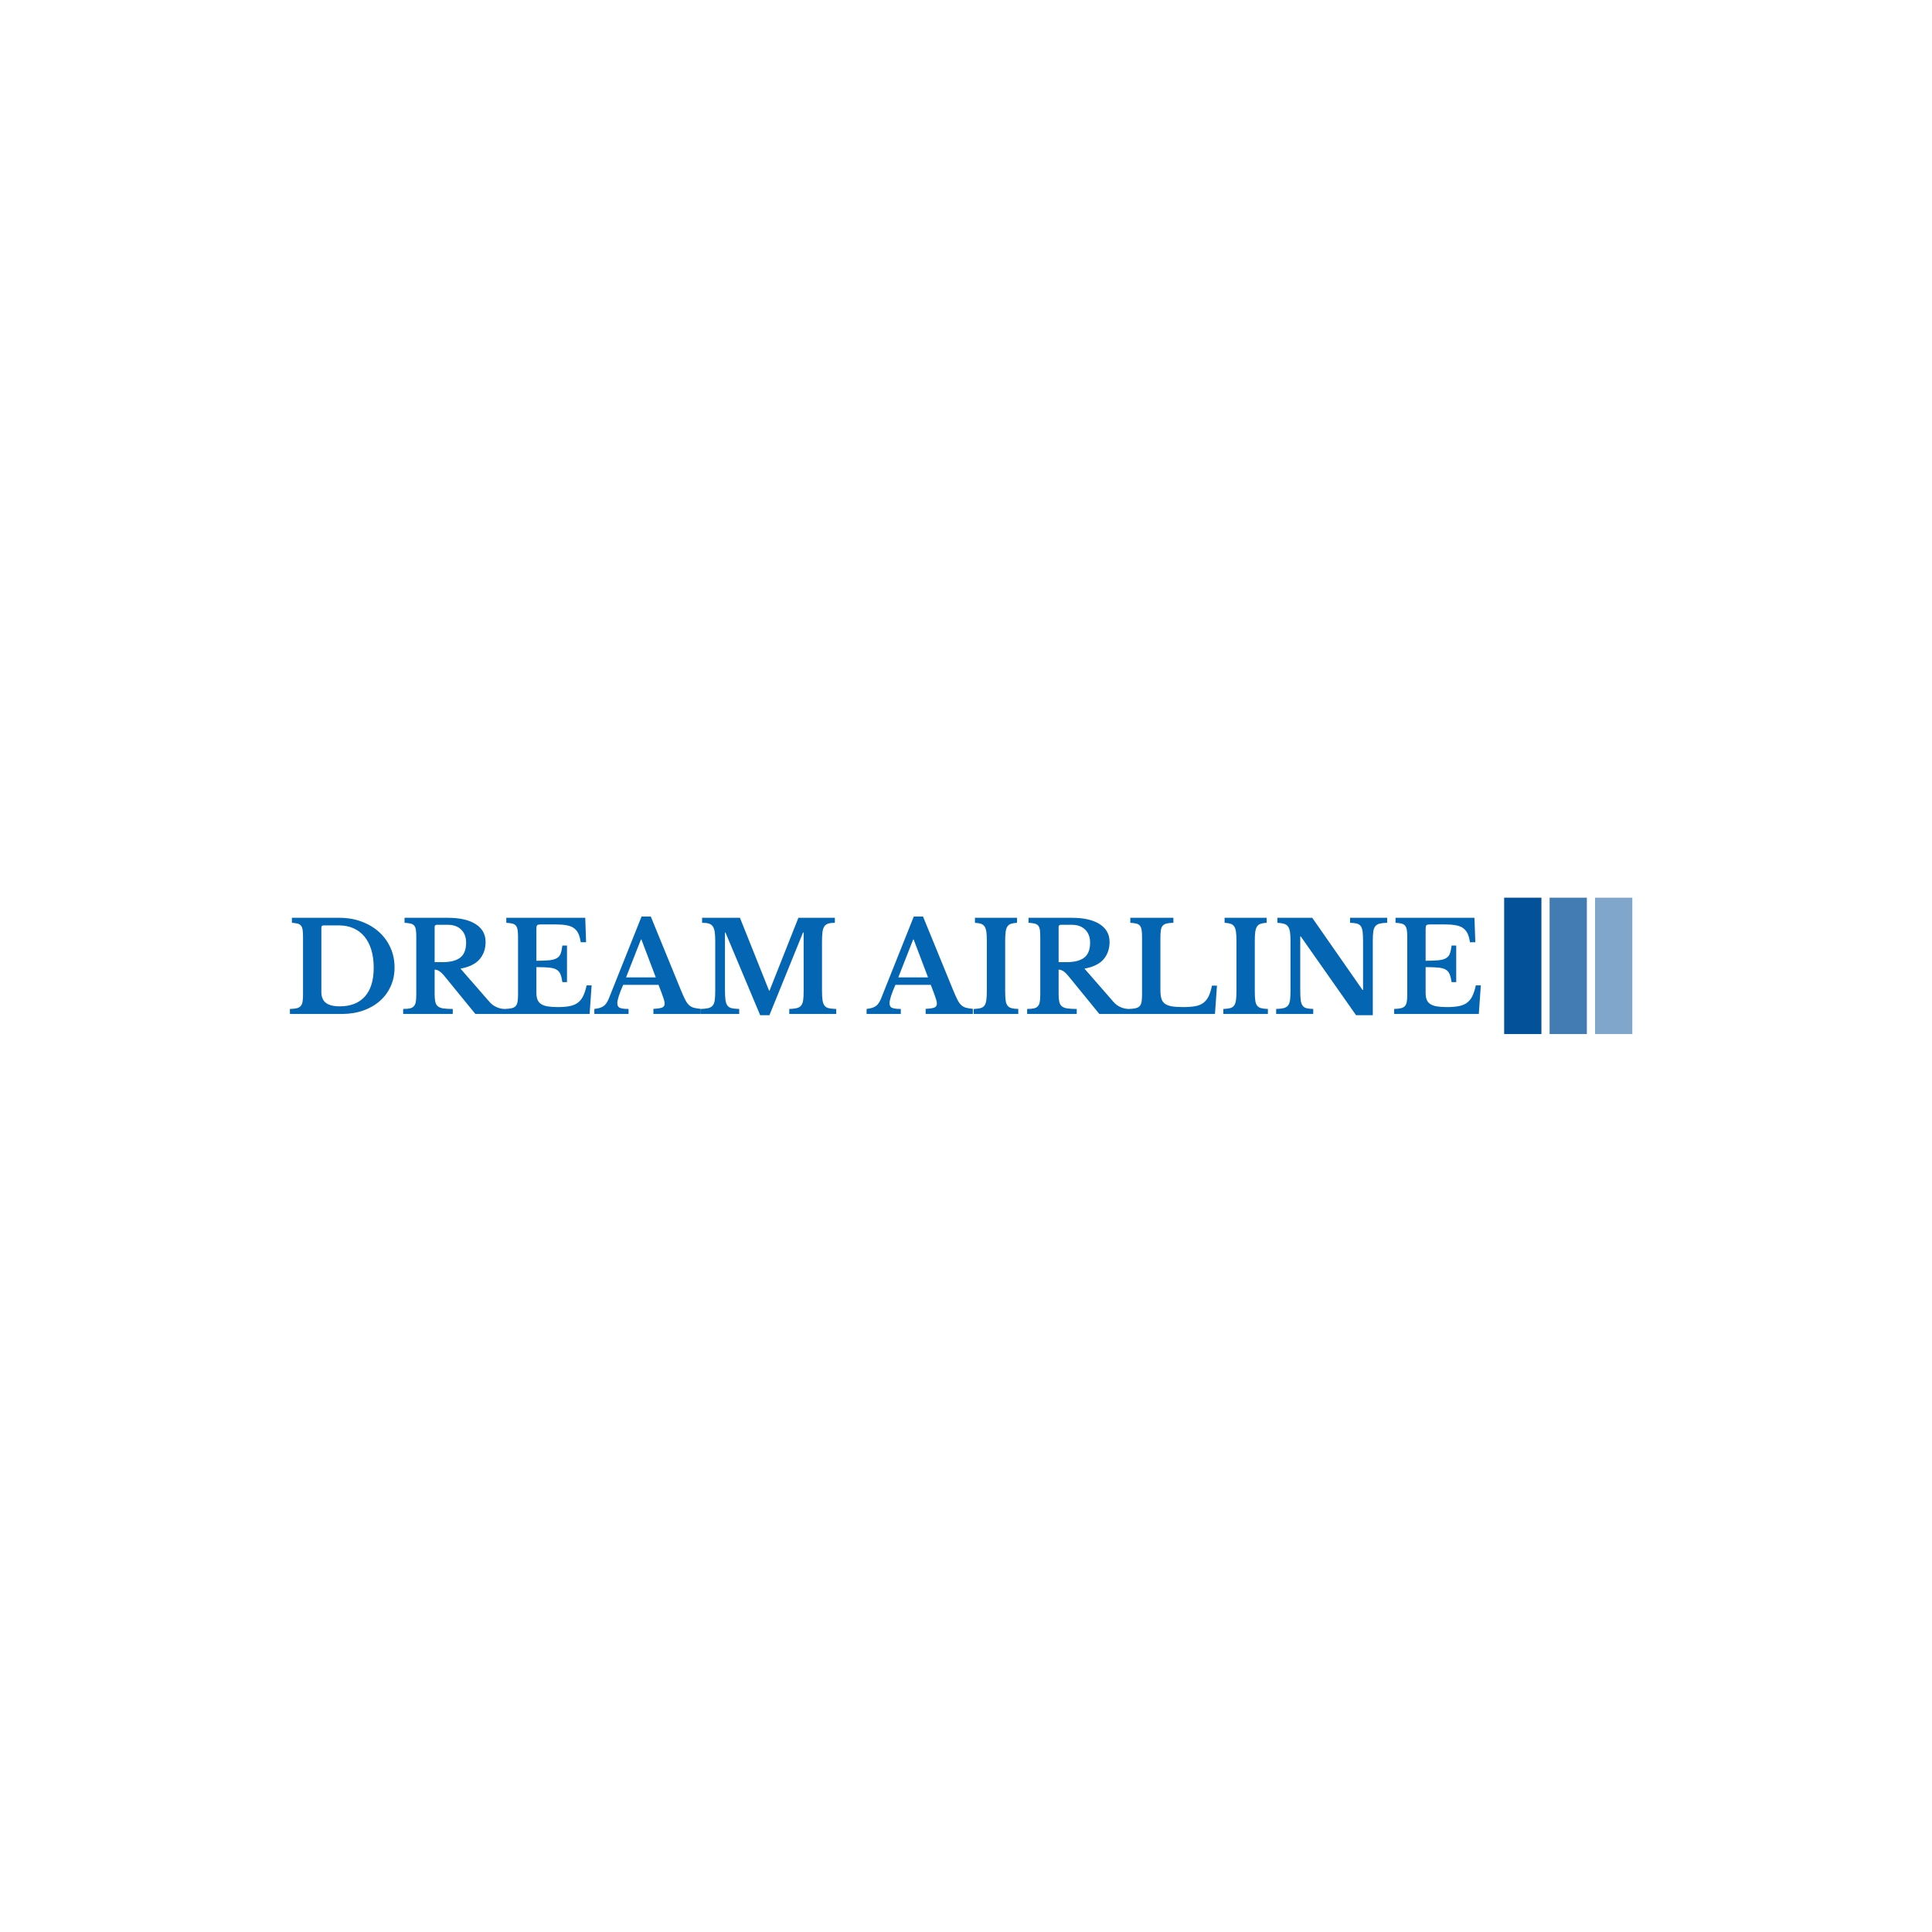
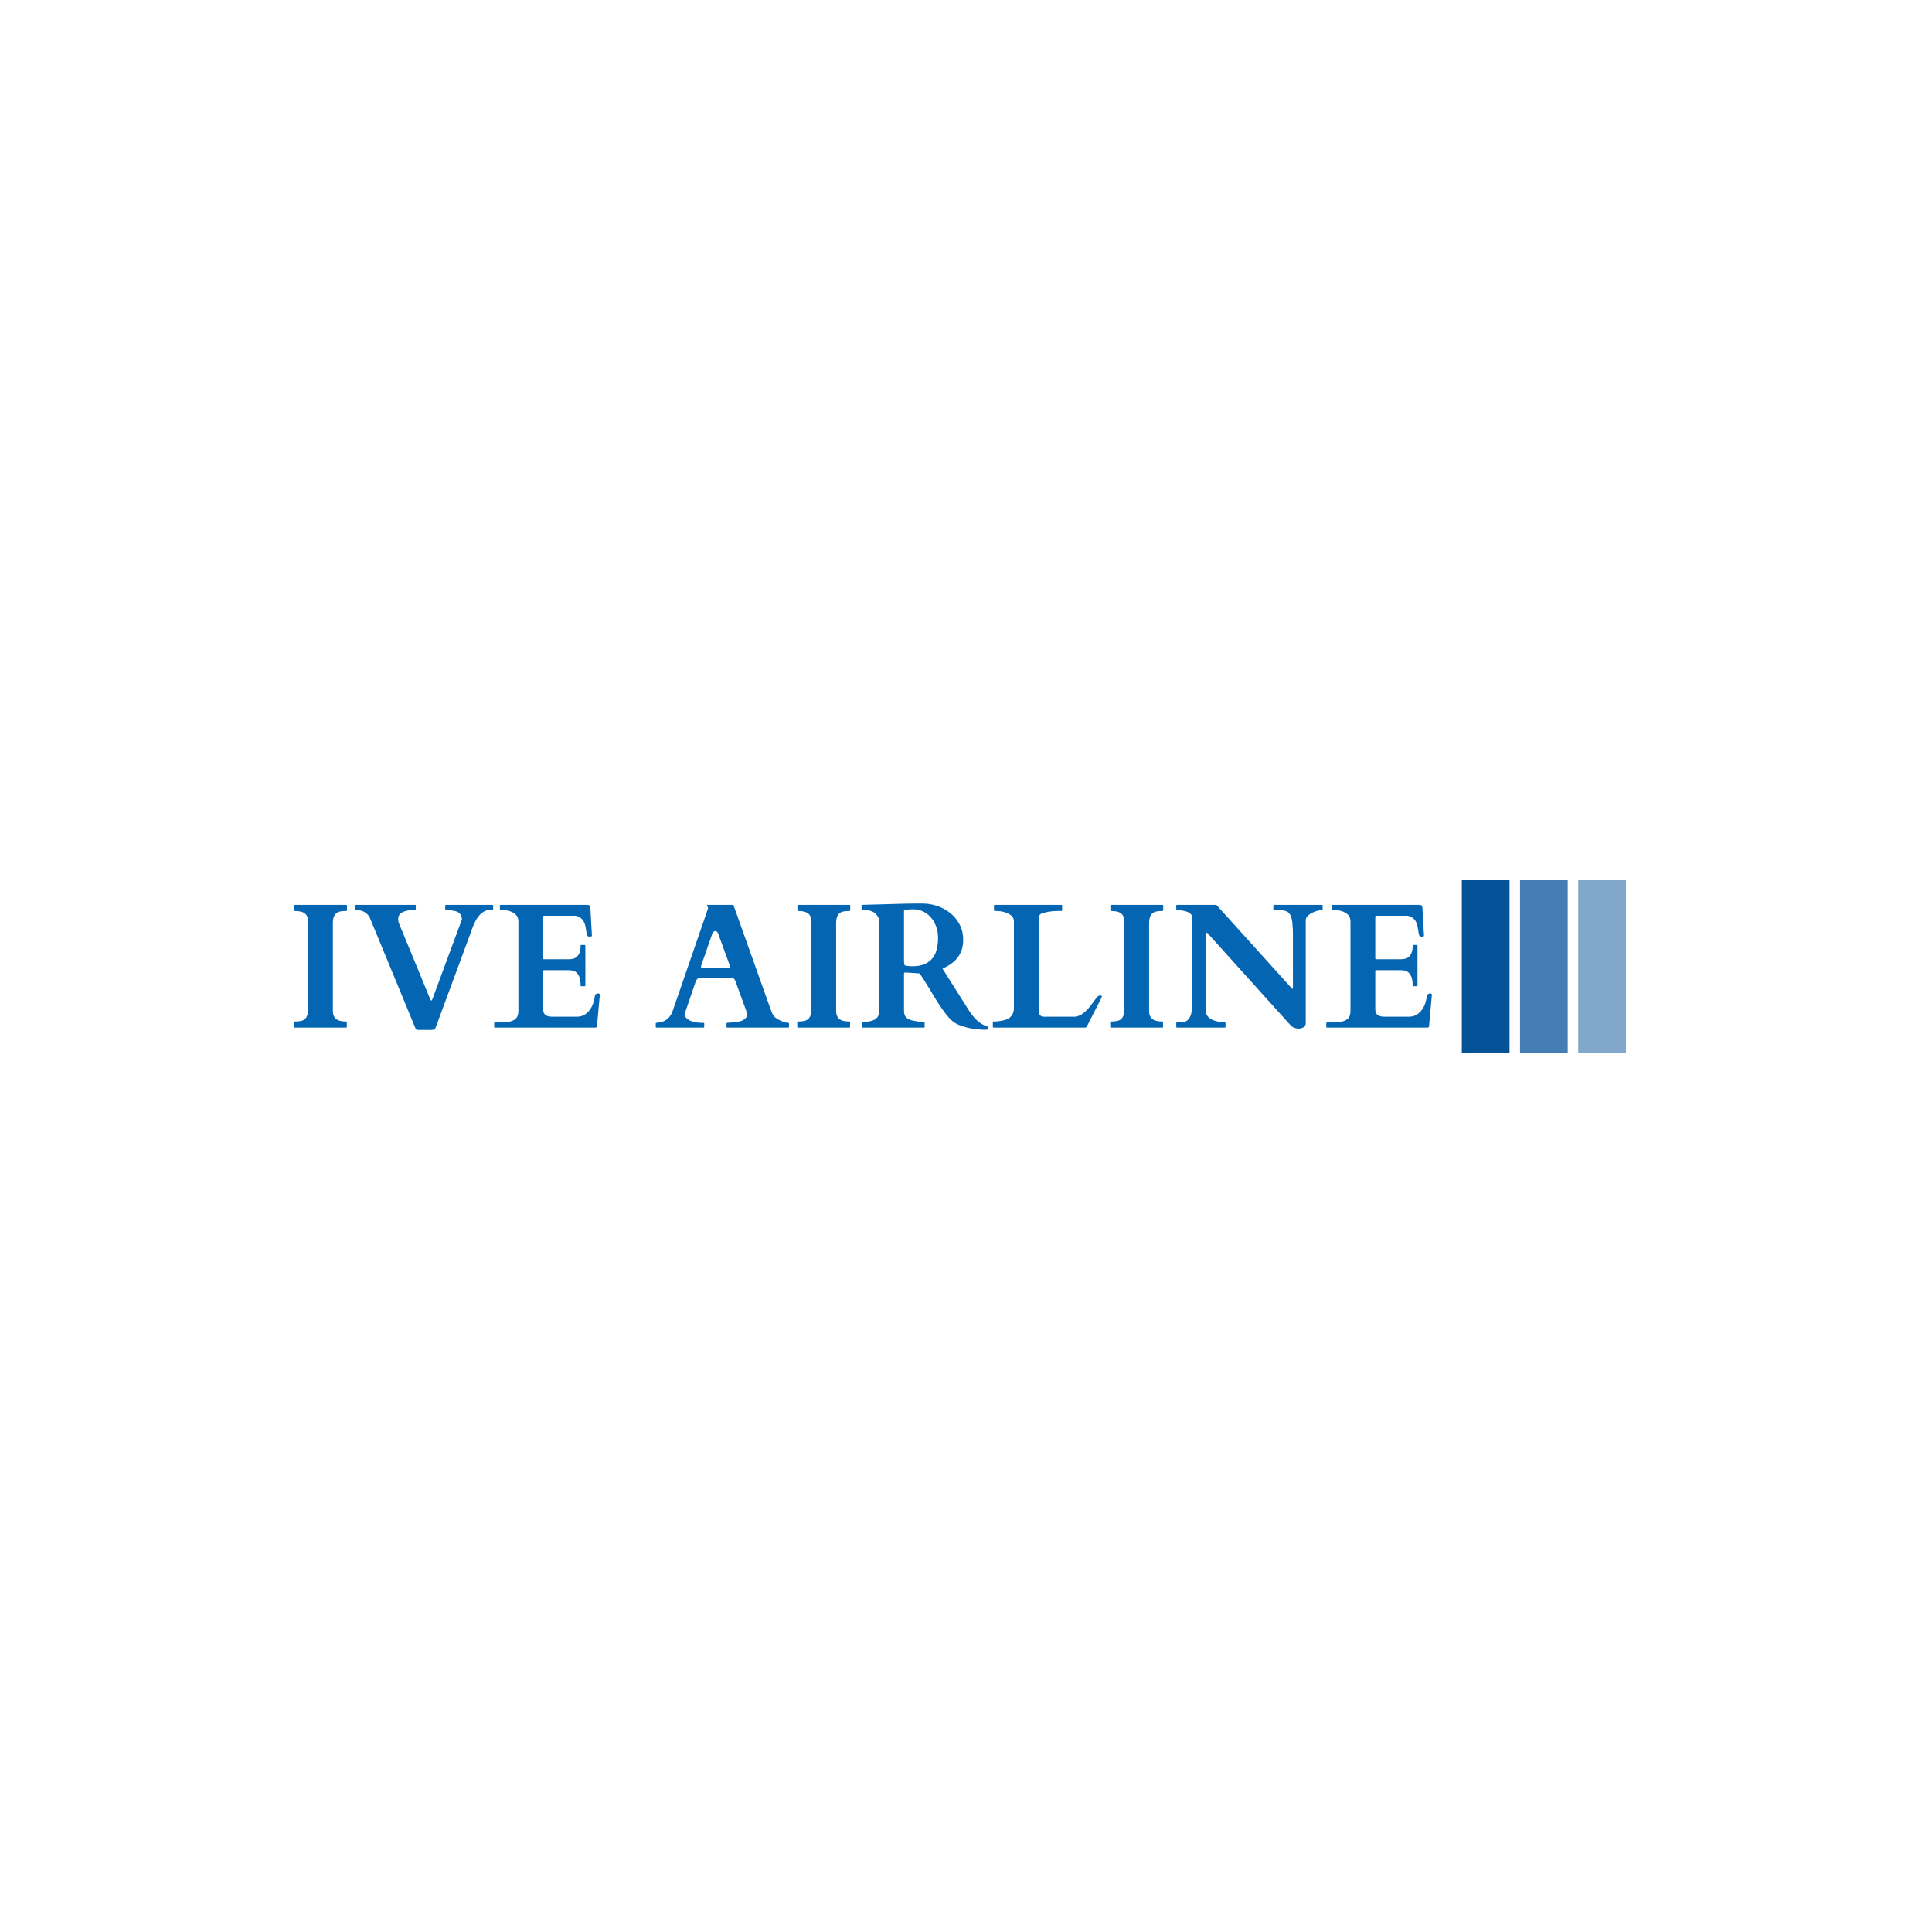
<svg xmlns="http://www.w3.org/2000/svg" version="1.1" width="1000" height="1000" viewBox="0 0 1000 1000">
  <rect width="1000" height="1000" fill="#ffffff" />
-   <g transform="matrix(0.7,0,0,0.7,149.5758,464.5854)">
-     <svg viewBox="0 0 396 40" data-background-color="#ffffff" preserveAspectRatio="xMidYMid meet" height="101" width="1000">
+   <g transform="matrix(0.7,0,0,0.7,149.5758,455.5915)">
+     <svg viewBox="0 0 396 51" data-background-color="#ffffff" preserveAspectRatio="xMidYMid meet" height="128" width="1000">
      <defs />
-       <g id="tight-bounds" transform="matrix(1,0,0,1,0.24,0.03653978)">
-         <svg viewBox="0 0 395.52 39.927" height="39.927" width="395.52">
+       <g id="tight-bounds" transform="matrix(1,0,0,1,0.24,-0.222849)">
+         <svg viewBox="0 0 395.52 51.446" height="51.446" width="395.52">
          <g>
-             <svg viewBox="0 0 448.533 45.278" height="39.927" width="395.52">
-               <g transform="matrix(1,0,0,1,0,6.257734)">
-                 <svg viewBox="0 0 395.52 32.763" height="32.763" width="395.52">
+             <svg viewBox="0 0 466.575 60.688" height="51.446" width="395.52">
+               <g transform="matrix(1,0,0,1,0,8.387395)">
+                 <svg viewBox="0 0 395.52 43.913" height="43.913" width="395.52">
                  <g>
-                     <svg viewBox="0 0 395.52 32.763" height="32.763" width="395.52">
+                     <svg viewBox="0 0 395.52 43.913" height="43.913" width="395.52">
                      <g>
-                         <svg viewBox="0 0 395.52 32.763" height="32.763" width="395.52">
+                         <svg viewBox="0 0 395.52 43.913" height="43.913" width="395.52">
                          <g transform="matrix(1,0,0,1,0,0)">
-                             <svg width="395.52" viewBox="1.75 -39 476.82 39.5" height="32.763" data-palette-color="#0465b3">
-                               <path d="M22.6 0L1.75 0 1.75-2Q3.4-2.05 4.42-2.27 5.45-2.5 6.03-3.13 6.6-3.75 6.8-4.83 7-5.9 7-7.7L7-7.7 7-30.8Q7-32.55 6.85-33.63 6.7-34.7 6.2-35.33 5.7-35.95 4.83-36.18 3.95-36.4 2.55-36.5L2.55-36.5 2.55-38.5 21.55-38.5Q26.35-38.5 30.4-37 34.45-35.5 37.4-32.85 40.35-30.2 42-26.55 43.65-22.9 43.65-18.6L43.65-18.6Q43.65-14.5 42.1-11.08 40.55-7.65 37.77-5.2 35-2.75 31.13-1.38 27.25 0 22.6 0L22.6 0ZM21.45-35.45L15.2-35.45Q14.35-35.45 14.35-34.6L14.35-34.6 14.35-8.75Q14.35-5.85 16.15-4.45 17.95-3.05 21.7-3.05L21.7-3.05Q28.25-3.05 31.78-7 35.3-10.95 35.3-18.5L35.3-18.5Q35.3-22.5 34.35-25.65 33.4-28.8 31.6-30.98 29.8-33.15 27.23-34.3 24.65-35.45 21.45-35.45L21.45-35.45ZM80.1-28.85L80.1-28.85Q80.1-24.7 77.7-21.9 75.3-19.1 70.05-18.15L70.05-18.15 81.65-4.85Q82.85-3.45 84.5-2.73 86.15-2 87.85-2L87.85-2 87.85 0 76 0 63.6-15.2Q62.35-16.7 61.42-17.23 60.5-17.75 59.7-17.75L59.7-17.75 59.7-7.95Q59.7-6.1 59.95-4.93 60.2-3.75 60.95-3.1 61.7-2.45 63.12-2.23 64.55-2 66.95-2L66.95-2 66.95 0 47.1 0 47.1-2Q48.75-2 49.77-2.23 50.8-2.45 51.37-3.08 51.95-3.7 52.15-4.83 52.35-5.95 52.35-7.7L52.35-7.7 52.35-30.8Q52.35-32.55 52.2-33.63 52.05-34.7 51.55-35.33 51.05-35.95 50.12-36.18 49.2-36.4 47.65-36.5L47.65-36.5 47.65-38.5 64.95-38.5Q72.2-38.5 76.15-35.95 80.1-33.4 80.1-28.85ZM59.7-34.85L59.7-20.75 62.95-20.75Q67.65-20.75 69.97-22.58 72.3-24.4 72.3-28.6L72.3-28.6Q72.3-31.8 70.35-33.75 68.4-35.7 64.95-35.7L64.95-35.7 60.6-35.7Q59.7-35.7 59.7-34.85L59.7-34.85ZM100.44-34L100.44-21.3Q103.64-21.3 105.59-21.5 107.55-21.7 108.62-22.33 109.69-22.95 110.14-24.15 110.59-25.35 110.84-27.4L110.84-27.4 112.69-27.4 112.69-12.75 110.84-12.75Q110.55-14.75 110.05-15.95 109.55-17.15 108.44-17.78 107.34-18.4 105.47-18.57 103.59-18.75 100.44-18.75L100.44-18.75 100.44-8.45Q100.44-6.85 100.87-5.75 101.3-4.65 102.3-3.98 103.3-3.3 104.94-3.03 106.59-2.75 109-2.75L109-2.75Q111.84-2.75 113.82-3.15 115.8-3.55 117.09-4.55 118.4-5.55 119.19-7.23 120-8.9 120.55-11.45L120.55-11.45 122.55-11.45 121.75 0 87.84 0 87.84-2Q89.5-2.05 90.55-2.3 91.59-2.55 92.14-3.15 92.69-3.75 92.89-4.85 93.09-5.95 93.09-7.7L93.09-7.7 93.09-30.8Q93.09-32.55 92.92-33.63 92.75-34.7 92.25-35.33 91.75-35.95 90.82-36.18 89.89-36.4 88.39-36.5L88.39-36.5 88.39-38.5 120-38.5 120.34-28.7 118.19-28.7Q117.89-30.8 117.25-32.18 116.59-33.55 115.44-34.38 114.3-35.2 112.47-35.52 110.64-35.85 108-35.85L108-35.85 102.34-35.85Q101.05-35.85 100.75-35.52 100.44-35.2 100.44-34L100.44-34ZM150.49-8.65L149.34-11.65 135.19-11.65Q132.84-6.35 132.84-4.3L132.84-4.3Q132.84-2.8 133.97-2.4 135.09-2 137.34-2L137.34-2 137.34 0 123.64 0 123.64-2Q124.84-2.15 125.72-2.4 126.59-2.65 127.27-3.1 127.94-3.55 128.44-4.28 128.94-5 129.39-6.05L129.39-6.05 142.54-39 146.24-39 158.19-9.8Q159.24-7.25 159.97-5.8 160.69-4.35 161.52-3.58 162.34-2.8 163.42-2.5 164.49-2.2 166.19-2.05L166.19-2.05 166.19 0 147.29 0 147.29-2.05Q149.69-2.15 150.74-2.55 151.79-2.95 151.79-4.15L151.79-4.15Q151.79-4.85 151.44-5.95 151.09-7.05 150.49-8.65L150.49-8.65ZM142.29-29.8L136.34-14.65 148.24-14.65 142.49-29.8 142.29-29.8ZM193.59-9.35L193.79-9.35 205.34-38.5 219.94-38.5 219.94-36.5Q218.29-36.5 217.27-36.18 216.24-35.85 215.69-35 215.14-34.15 214.97-32.68 214.79-31.2 214.79-28.95L214.79-28.95 214.79-9.55Q214.79-7.05 214.99-5.6 215.19-4.15 215.79-3.35 216.39-2.55 217.52-2.3 218.64-2.05 220.49-2L220.49-2 220.49 0 201.69 0 201.69-2Q203.54-2.05 204.67-2.33 205.79-2.6 206.42-3.35 207.04-4.1 207.24-5.48 207.44-6.85 207.44-9.2L207.44-9.2 207.44-32.6 207.19-32.6 193.74 0.5 190.04 0.5 176.14-32.6 175.94-32.6 175.94-9.55Q175.94-7.05 176.14-5.6 176.34-4.15 176.94-3.35 177.54-2.55 178.67-2.3 179.79-2.05 181.64-2L181.64-2 181.64 0 166.24 0 166.24-2Q168.09-2.05 169.24-2.33 170.39-2.6 171.02-3.35 171.64-4.1 171.84-5.48 172.04-6.85 172.04-9.2L172.04-9.2 172.04-29.3Q172.04-31.4 171.84-32.8 171.64-34.2 171.09-35.02 170.54-35.85 169.52-36.18 168.49-36.5 166.79-36.5L166.79-36.5 166.79-38.5 181.94-38.5 193.59-9.35ZM259.49-8.65L258.34-11.65 244.19-11.65Q241.84-6.35 241.84-4.3L241.84-4.3Q241.84-2.8 242.96-2.4 244.09-2 246.34-2L246.34-2 246.34 0 232.64 0 232.64-2Q233.84-2.15 234.71-2.4 235.59-2.65 236.26-3.1 236.94-3.55 237.44-4.28 237.94-5 238.39-6.05L238.39-6.05 251.54-39 255.24-39 267.19-9.8Q268.24-7.25 268.96-5.8 269.69-4.35 270.51-3.58 271.34-2.8 272.41-2.5 273.49-2.2 275.19-2.05L275.19-2.05 275.19 0 256.29 0 256.29-2.05Q258.69-2.15 259.74-2.55 260.79-2.95 260.79-4.15L260.79-4.15Q260.79-4.85 260.44-5.95 260.09-7.05 259.49-8.65L259.49-8.65ZM251.29-29.8L245.34-14.65 257.24-14.65 251.49-29.8 251.29-29.8ZM293.38-2L293.38 0 275.53 0 275.53-2Q277.23-2.05 278.26-2.33 279.28-2.6 279.83-3.35 280.38-4.1 280.58-5.48 280.78-6.85 280.78-9.2L280.78-9.2 280.78-29.3Q280.78-31.4 280.61-32.77 280.43-34.15 279.93-34.95 279.43-35.75 278.51-36.08 277.58-36.4 276.03-36.5L276.03-36.5 276.03-38.5 292.88-38.5 292.88-36.5Q291.33-36.4 290.41-36.08 289.48-35.75 288.98-34.95 288.48-34.15 288.31-32.77 288.13-31.4 288.13-29.3L288.13-29.3 288.13-9.2Q288.13-6.85 288.31-5.48 288.48-4.1 289.06-3.35 289.63-2.6 290.66-2.33 291.68-2.05 293.38-2L293.38-2ZM329.93-28.85L329.93-28.85Q329.93-24.7 327.53-21.9 325.13-19.1 319.88-18.15L319.88-18.15 331.48-4.85Q332.68-3.45 334.33-2.73 335.98-2 337.68-2L337.68-2 337.68 0 325.83 0 313.43-15.2Q312.18-16.7 311.25-17.23 310.33-17.75 309.53-17.75L309.53-17.75 309.53-7.95Q309.53-6.1 309.78-4.93 310.03-3.75 310.78-3.1 311.53-2.45 312.95-2.23 314.38-2 316.78-2L316.78-2 316.78 0 296.93 0 296.93-2Q298.58-2 299.61-2.23 300.63-2.45 301.2-3.08 301.78-3.7 301.98-4.83 302.18-5.95 302.18-7.7L302.18-7.7 302.18-30.8Q302.18-32.55 302.03-33.63 301.88-34.7 301.38-35.33 300.88-35.95 299.95-36.18 299.03-36.4 297.48-36.5L297.48-36.5 297.48-38.5 314.78-38.5Q322.03-38.5 325.98-35.95 329.93-33.4 329.93-28.85ZM309.53-34.85L309.53-20.75 312.78-20.75Q317.48-20.75 319.81-22.58 322.13-24.4 322.13-28.6L322.13-28.6Q322.13-31.8 320.18-33.75 318.23-35.7 314.78-35.7L314.78-35.7 310.43-35.7Q309.53-35.7 309.53-34.85L309.53-34.85ZM372.93-11.35L372.13 0 337.68 0 337.68-2Q339.33-2.05 340.38-2.3 341.43-2.55 341.98-3.15 342.53-3.75 342.73-4.85 342.93-5.95 342.93-7.7L342.93-7.7 342.93-30.8Q342.93-32.55 342.75-33.63 342.58-34.7 342.08-35.33 341.58-35.95 340.65-36.18 339.73-36.4 338.23-36.5L338.23-36.5 338.23-38.5 355.48-38.5 355.48-36.5Q353.78-36.45 352.75-36.2 351.73-35.95 351.18-35.3 350.63-34.65 350.45-33.5 350.28-32.35 350.28-30.45L350.28-30.45 350.28-9.5Q350.28-7.4 350.7-6.08 351.13-4.75 352.18-4.03 353.23-3.3 354.98-3.03 356.73-2.75 359.33-2.75L359.33-2.75Q362.23-2.75 364.18-3.1 366.13-3.45 367.45-4.42 368.78-5.4 369.58-7.05 370.38-8.7 370.93-11.35L370.93-11.35 372.93-11.35ZM393.32-2L393.32 0 375.48 0 375.48-2Q377.18-2.05 378.2-2.33 379.23-2.6 379.78-3.35 380.32-4.1 380.53-5.48 380.73-6.85 380.73-9.2L380.73-9.2 380.73-29.3Q380.73-31.4 380.55-32.77 380.38-34.15 379.88-34.95 379.38-35.75 378.45-36.08 377.53-36.4 375.98-36.5L375.98-36.5 375.98-38.5 392.82-38.5 392.82-36.5Q391.28-36.4 390.35-36.08 389.43-35.75 388.93-34.95 388.43-34.15 388.25-32.77 388.07-31.4 388.07-29.3L388.07-29.3 388.07-9.2Q388.07-6.85 388.25-5.48 388.43-4.1 389-3.35 389.57-2.6 390.6-2.33 391.63-2.05 393.32-2L393.32-2ZM435.32 0.5L428.62 0.5 406.47-31.05 406.27-31.05 406.27-9.55Q406.27-7.05 406.45-5.6 406.62-4.15 407.2-3.35 407.77-2.55 408.8-2.3 409.82-2.05 411.47-2L411.47-2 411.47 0 396.62 0 396.62-2Q398.47-2.05 399.6-2.33 400.72-2.6 401.35-3.35 401.97-4.1 402.17-5.48 402.37-6.85 402.37-9.2L402.37-9.2 402.37-29.3Q402.37-31.4 402.17-32.77 401.97-34.15 401.42-34.95 400.87-35.75 399.85-36.08 398.82-36.4 397.12-36.5L397.12-36.5 397.12-38.5 411.07-38.5 431.22-9.6 431.42-9.6 431.42-28.95Q431.42-31.4 431.25-32.88 431.07-34.35 430.5-35.15 429.92-35.95 428.9-36.2 427.87-36.45 426.22-36.5L426.22-36.5 426.22-38.5 441.07-38.5 441.07-36.5Q439.22-36.45 438.1-36.18 436.97-35.9 436.35-35.15 435.72-34.4 435.52-33 435.32-31.6 435.32-29.3L435.32-29.3 435.32 0.5ZM456.47-34L456.47-21.3Q459.67-21.3 461.62-21.5 463.57-21.7 464.64-22.33 465.72-22.95 466.17-24.15 466.62-25.35 466.87-27.4L466.87-27.4 468.72-27.4 468.72-12.75 466.87-12.75Q466.57-14.75 466.07-15.95 465.57-17.15 464.47-17.78 463.37-18.4 461.5-18.57 459.62-18.75 456.47-18.75L456.47-18.75 456.47-8.45Q456.47-6.85 456.89-5.75 457.32-4.65 458.32-3.98 459.32-3.3 460.97-3.03 462.62-2.75 465.02-2.75L465.02-2.75Q467.87-2.75 469.85-3.15 471.82-3.55 473.12-4.55 474.42-5.55 475.22-7.23 476.02-8.9 476.57-11.45L476.57-11.45 478.57-11.45 477.77 0 443.87 0 443.87-2Q445.52-2.05 446.57-2.3 447.62-2.55 448.17-3.15 448.72-3.75 448.92-4.85 449.12-5.95 449.12-7.7L449.12-7.7 449.12-30.8Q449.12-32.55 448.94-33.63 448.77-34.7 448.27-35.33 447.77-35.95 446.85-36.18 445.92-36.4 444.42-36.5L444.42-36.5 444.42-38.5 476.02-38.5 476.37-28.7 474.22-28.7Q473.92-30.8 473.27-32.18 472.62-33.55 471.47-34.38 470.32-35.2 468.5-35.52 466.67-35.85 464.02-35.85L464.02-35.85 458.37-35.85Q457.07-35.85 456.77-35.52 456.47-35.2 456.47-34L456.47-34Z" opacity="1" transform="matrix(1,0,0,1,0,0)" fill="#0465b3" class="undefined-text-0" data-fill-palette-color="primary" id="text-0" />
+                             <svg width="395.52" viewBox="2.2 -34.79 319.26 35.45" height="43.913" data-palette-color="#0466b3">
+                               <path d="M13.11-4.64L13.11-4.64Q13.11-3.81 13.37-3.25 13.62-2.69 14.1-2.34 14.58-2 15.27-1.86 15.97-1.71 16.82-1.71L16.82-1.71Q17.02-1.71 17.02-1.51L17.02-1.51 17.02-0.2Q17.02-0.12 16.99-0.06 16.97 0 16.82 0L16.82 0 2.39 0Q2.27 0 2.23-0.07 2.2-0.15 2.2-0.2L2.2-0.2 2.2-1.51Q2.2-1.56 2.23-1.64 2.27-1.71 2.39-1.71L2.39-1.71Q3.25-1.71 3.94-1.82 4.64-1.93 5.13-2.29 5.62-2.66 5.88-3.34 6.15-4.03 6.15-5.2L6.15-5.2 6.15-29.79Q6.15-30.62 5.9-31.18 5.64-31.74 5.16-32.08 4.69-32.42 3.99-32.57 3.3-32.71 2.44-32.71L2.44-32.71Q2.25-32.71 2.25-32.91L2.25-32.91 2.25-34.23Q2.25-34.42 2.44-34.42L2.44-34.42 16.87-34.42Q16.99-34.42 17.03-34.35 17.07-34.28 17.07-34.23L17.07-34.23 17.07-32.91Q17.07-32.86 17.03-32.79 16.99-32.71 16.87-32.71L16.87-32.71Q16.02-32.71 15.32-32.6 14.62-32.5 14.14-32.13 13.65-31.76 13.38-31.08 13.11-30.4 13.11-29.22L13.11-29.22 13.11-4.64ZM37.01 0.66L37.01 0.66Q36.42 0.66 36.25 0.12L36.25 0.12 23.53-30.69Q23.31-31.23 22.96-31.6 22.6-31.98 22.24-32.24 21.87-32.5 21.53-32.63 21.19-32.76 20.97-32.81L20.97-32.81Q20.8-32.86 20.58-32.91 20.36-32.96 20.15-33 19.94-33.03 19.77-33.06 19.6-33.08 19.58-33.08L19.58-33.08Q19.38-33.08 19.38-33.28L19.38-33.28 19.38-34.23Q19.38-34.42 19.58-34.42L19.58-34.42 36.18-34.42Q36.33-34.42 36.35-34.36 36.37-34.3 36.37-34.23L36.37-34.23 36.37-33.28Q36.37-33.23 36.34-33.15 36.3-33.08 36.18-33.08L36.18-33.08 35.81-33.08Q35.2-32.98 34.43-32.89 33.66-32.79 32.99-32.53 32.32-32.28 31.87-31.77 31.42-31.27 31.42-30.4L31.42-30.4Q31.42-30.08 31.53-29.66 31.64-29.25 31.76-28.98L31.76-28.98 40.48-7.84Q40.5-7.76 40.54-7.73 40.57-7.69 40.62-7.64L40.62-7.64Q40.67-7.59 40.72-7.59L40.72-7.59Q40.89-7.59 40.99-7.86L40.99-7.86 49-29.49Q49.09-29.76 49.2-29.99 49.31-30.22 49.31-30.47L49.31-30.47Q49.31-31.32 48.75-31.95 48.19-32.57 47.19-32.74L47.19-32.74Q47.04-32.76 46.71-32.81 46.38-32.86 46.02-32.92 45.65-32.98 45.31-33.03 44.97-33.08 44.82-33.08L44.82-33.08Q44.63-33.08 44.63-33.28L44.63-33.28 44.63-34.23Q44.63-34.28 44.65-34.35 44.68-34.42 44.82-34.42L44.82-34.42 57.88-34.42Q58.03-34.42 58.05-34.35 58.08-34.28 58.08-34.23L58.08-34.23 58.08-33.28Q58.08-33.2 58.05-33.14 58.03-33.08 57.88-33.08L57.88-33.08 56.98-33.08Q55.64-32.81 54.77-32.04 53.9-31.27 53.31-30.24 52.71-29.2 52.29-28.02 51.88-26.83 51.46-25.73L51.46-25.73 42.01-0.2Q41.79 0.42 41.48 0.54 41.16 0.66 40.6 0.66L40.6 0.66 37.01 0.66ZM58.37-0.54L58.37-1.25Q58.37-1.27 58.39-1.35 58.42-1.44 58.56-1.44L58.56-1.44 59.1-1.44Q60.13-1.51 61.2-1.53 62.28-1.54 63.15-1.79 64.03-2.05 64.59-2.7 65.16-3.34 65.16-4.71L65.16-4.71 65.16-29.71Q65.16-30.66 64.77-31.26 64.37-31.86 63.74-32.23 63.11-32.59 62.3-32.78 61.49-32.96 60.66-33.08L60.66-33.08 60.15-33.08Q60.03-33.08 59.99-33.15 59.96-33.23 59.96-33.28L59.96-33.28 59.96-34.23Q59.96-34.28 59.99-34.35 60.03-34.42 60.15-34.42L60.15-34.42 84.47-34.42Q84.91-34.42 85.1-34.27 85.3-34.11 85.35-33.57L85.35-33.57 85.79-25.76Q85.79-25.63 85.58-25.57 85.37-25.51 85.2-25.51L85.2-25.51Q85-25.51 84.81-25.56 84.61-25.61 84.54-25.71L84.54-25.71Q84.37-25.95 84.3-26.43 84.22-26.9 84.14-27.49 84.05-28.08 83.89-28.71 83.74-29.35 83.42-29.88 83.1-30.42 82.55-30.82 82-31.23 81.15-31.37L81.15-31.37 72.43-31.37Q72.11-31.37 72.11-31.05L72.11-31.05 72.11-19.41Q72.11-19.17 72.36-19.17L72.36-19.17 79.34-19.17Q79.95-19.17 80.55-19.32 81.15-19.48 81.6-19.9 82.05-20.31 82.33-21.06 82.61-21.8 82.61-22.97L82.61-22.97Q82.61-23.17 82.81-23.17L82.81-23.17 83.76-23.17Q83.95-23.17 83.95-22.97L83.95-22.97 83.95-11.79Q83.95-11.67 83.88-11.63 83.81-11.6 83.76-11.6L83.76-11.6 82.81-11.6Q82.69-11.6 82.65-11.67 82.61-11.74 82.61-11.79L82.61-11.79Q82.61-13.16 82.33-14 82.05-14.84 81.59-15.32 81.12-15.8 80.52-15.95 79.93-16.11 79.27-16.11L79.27-16.11 72.36-16.11Q72.11-16.11 72.11-15.87L72.11-15.87 72.11-5.2Q72.11-4.49 72.33-4.06 72.55-3.64 72.93-3.42 73.31-3.2 73.8-3.13 74.29-3.05 74.82-3.05L74.82-3.05 81.49-3.05Q82.91-3.05 83.86-3.7 84.81-4.35 85.4-5.27 85.98-6.2 86.26-7.2 86.54-8.2 86.62-8.91L86.62-8.91Q86.66-9.23 86.93-9.41 87.2-9.59 87.54-9.59L87.54-9.59Q87.67-9.59 87.84-9.5 88.01-9.4 88.01-9.28L88.01-9.28 87.2-0.34Q87.15-0.22 87.07-0.11 86.98 0 86.86 0L86.86 0 58.56 0Q58.42 0 58.39-0.09 58.37-0.17 58.37-0.2L58.37-0.2 58.37-0.54ZM103.7-0.2L103.7-1.15Q103.7-1.34 103.9-1.34L103.9-1.34Q104.36-1.37 104.98-1.48 105.61-1.59 106.25-1.94 106.9-2.29 107.51-2.99 108.12-3.69 108.53-4.91L108.53-4.91 118.35-33.37Q118.35-33.35 118.36-33.4 118.37-33.45 118.37-33.5L118.37-33.5Q118.37-33.67 118.24-33.92 118.11-34.18 118.11-34.3L118.11-34.3Q118.11-34.42 118.2-34.42L118.2-34.42 125.28-34.42Q125.33-34.4 125.42-34.38 125.5-34.35 125.55-34.23L125.55-34.23 135.88-5.25Q136.12-4.57 136.34-4.08 136.56-3.59 136.87-3.21 137.17-2.83 137.64-2.53 138.1-2.22 138.83-1.9L138.83-1.9Q139.17-1.73 139.76-1.54 140.35-1.34 140.88-1.34L140.88-1.34Q141.01-1.34 141.04-1.27 141.08-1.2 141.08-1.12L141.08-1.12 141.08-0.2Q141.08-0.15 141.04-0.07 141.01 0 140.88 0L140.88 0 123.74 0Q123.62 0 123.59-0.07 123.55-0.15 123.55-0.2L123.55-0.2 123.55-1.15Q123.55-1.2 123.59-1.27 123.62-1.34 123.74-1.34L123.74-1.34Q123.84-1.34 123.94-1.35 124.04-1.37 124.09-1.37L124.09-1.37Q124.36-1.39 124.86-1.42 125.36-1.44 125.94-1.5 126.53-1.56 127.13-1.7 127.72-1.83 128.21-2.09 128.7-2.34 129.02-2.76 129.34-3.17 129.34-3.78L129.34-3.78Q129.34-3.93 129.29-4.13L129.29-4.13 126.09-12.94Q126.06-12.99 126-13.16 125.94-13.33 125.81-13.51 125.67-13.7 125.47-13.84 125.26-13.99 124.97-13.99L124.97-13.99 116.15-13.99Q115.83-13.99 115.62-13.84 115.4-13.7 115.25-13.53 115.1-13.35 115.02-13.18 114.93-13.01 114.93-12.99L114.93-12.99Q114.15-10.69 113.61-9.12 113.08-7.54 112.72-6.52 112.37-5.49 112.17-4.93 111.98-4.37 111.89-4.11 111.81-3.86 111.79-3.8 111.78-3.74 111.78-3.74L111.78-3.74Q111.78-3.66 111.81-3.58 111.83-3.49 111.86-3.42L111.86-3.42Q112.05-2.81 112.58-2.4 113.1-2 113.78-1.77 114.47-1.54 115.19-1.44 115.91-1.34 116.47-1.34L116.47-1.34 117.1-1.34Q117.23-1.34 117.26-1.27 117.3-1.2 117.3-1.15L117.3-1.15 117.3-0.2Q117.3-0.15 117.26-0.07 117.23 0 117.1 0L117.1 0 103.9 0Q103.7 0 103.7-0.2L103.7-0.2ZM119.57-26.39L116.49-17.5Q116.45-17.38 116.42-17.26 116.4-17.14 116.4-17.02L116.4-17.02Q116.4-16.87 116.47-16.78 116.54-16.7 116.76-16.7L116.76-16.7 124.09-16.7Q124.36-16.7 124.44-16.81 124.53-16.92 124.53-17.07L124.53-17.07Q124.53-17.19 124.5-17.29 124.48-17.38 124.43-17.5L124.43-17.5 121.18-26.42Q121.06-26.76 120.82-26.92 120.57-27.08 120.38-27.08L120.38-27.08Q120.18-27.08 119.94-26.89 119.69-26.71 119.57-26.39L119.57-26.39ZM154.31-4.64L154.31-4.64Q154.31-3.81 154.57-3.25 154.82-2.69 155.3-2.34 155.77-2 156.47-1.86 157.17-1.71 158.02-1.71L158.02-1.71Q158.22-1.71 158.22-1.51L158.22-1.51 158.22-0.2Q158.22-0.12 158.19-0.06 158.17 0 158.02 0L158.02 0 143.59 0Q143.47 0 143.43-0.07 143.4-0.15 143.4-0.2L143.4-0.2 143.4-1.51Q143.4-1.56 143.43-1.64 143.47-1.71 143.59-1.71L143.59-1.71Q144.45-1.71 145.14-1.82 145.84-1.93 146.33-2.29 146.81-2.66 147.08-3.34 147.35-4.03 147.35-5.2L147.35-5.2 147.35-29.79Q147.35-30.62 147.09-31.18 146.84-31.74 146.36-32.08 145.89-32.42 145.19-32.57 144.49-32.71 143.64-32.71L143.64-32.71Q143.44-32.71 143.44-32.91L143.44-32.91 143.44-34.23Q143.44-34.42 143.64-34.42L143.64-34.42 158.07-34.42Q158.19-34.42 158.23-34.35 158.26-34.28 158.26-34.23L158.26-34.23 158.26-32.91Q158.26-32.86 158.23-32.79 158.19-32.71 158.07-32.71L158.07-32.71Q157.21-32.71 156.52-32.6 155.82-32.5 155.33-32.13 154.85-31.76 154.58-31.08 154.31-30.4 154.31-29.22L154.31-29.22 154.31-4.64ZM161.53-0.98L161.53-1.27Q161.53-1.29 161.56-1.38 161.58-1.46 161.73-1.46L161.73-1.46Q161.87-1.46 162.19-1.51 162.51-1.56 162.85-1.61 163.19-1.66 163.49-1.72 163.78-1.78 163.9-1.81L163.9-1.81Q165.29-2.12 165.84-2.84 166.39-3.56 166.39-4.64L166.39-4.64 166.39-29.44Q166.39-30.66 165.88-31.37 165.37-32.08 164.69-32.43 164.02-32.79 163.4-32.87 162.78-32.96 162.56-32.96L162.56-32.96 161.63-32.96Q161.51-32.96 161.47-33.03 161.44-33.11 161.44-33.15L161.44-33.15 161.44-34.23Q161.44-34.28 161.46-34.34 161.48-34.4 161.63-34.42L161.63-34.42Q161.65-34.42 161.74-34.42 161.83-34.42 162.09-34.44 162.36-34.45 162.88-34.46 163.39-34.47 164.32-34.5L164.32-34.5Q165.66-34.52 167.18-34.57 168.71-34.62 170.27-34.67 171.84-34.72 173.36-34.75 174.89-34.79 176.23-34.79L176.23-34.79 178.7-34.79Q180.62-34.79 182.63-34.13 184.63-33.47 186.25-32.19 187.88-30.91 188.91-29 189.95-27.1 189.95-24.61L189.95-24.61Q189.95-23 189.51-21.74 189.07-20.48 188.3-19.52 187.53-18.55 186.47-17.82 185.41-17.09 184.16-16.53L184.16-16.53 191.56-4.81Q192.51-3.3 193.78-2.06 195.05-0.83 196.74-0.34L196.74-0.34Q196.93-0.29 196.97-0.21 197.01-0.12 197.01 0L197.01 0Q197.01 0.37 196.81 0.49 196.62 0.61 196.2 0.61L196.2 0.61Q195.18 0.61 193.87 0.48 192.56 0.34 191.24 0.04 189.93-0.27 188.74-0.76 187.56-1.25 186.75-1.98L186.75-1.98Q185.97-2.66 185.17-3.71 184.36-4.76 183.54-5.97 182.72-7.18 181.93-8.48 181.14-9.79 180.39-11.04 179.65-12.28 178.96-13.35 178.28-14.43 177.72-15.19L177.72-15.19 173.91-15.45Q173.89-15.45 173.72-15.45 173.54-15.45 173.47-15.41L173.47-15.41Q173.4-15.36 173.37-15.31 173.35-15.26 173.35-15.11L173.35-15.11 173.35-4.71Q173.35-4.05 173.52-3.56 173.69-3.08 174.09-2.72 174.5-2.37 175.14-2.15 175.79-1.93 176.72-1.81L176.72-1.81Q176.86-1.78 177.15-1.73 177.43-1.68 177.76-1.62 178.09-1.56 178.4-1.51 178.72-1.46 178.94-1.46L178.94-1.46Q179.09-1.46 179.11-1.39 179.14-1.32 179.14-1.27L179.14-1.27 179.14-0.2Q179.14-0.15 179.1-0.07 179.06 0 178.94 0L178.94 0 161.73 0Q161.61 0 161.57-0.34 161.53-0.68 161.53-0.98L161.53-0.98ZM173.35-18.63L173.4-17.9Q173.42-17.7 173.51-17.54 173.59-17.38 173.86-17.36L173.86-17.36Q174.08-17.33 174.52-17.27 174.96-17.21 175.74-17.21L175.74-17.21Q177.89-17.21 179.28-17.87 180.67-18.53 181.48-19.64 182.28-20.75 182.59-22.19 182.9-23.63 182.9-25.2L182.9-25.2Q182.9-26.83 182.38-28.3 181.87-29.76 180.95-30.83 180.04-31.91 178.76-32.54 177.48-33.18 175.94-33.18L175.94-33.18Q175.6-33.18 175.4-33.17 175.2-33.15 175.02-33.14 174.84-33.13 174.61-33.12 174.37-33.11 173.96-33.08L173.96-33.08Q173.81-33.08 173.58-33.02 173.35-32.96 173.35-32.69L173.35-32.69 173.35-18.63ZM198.47 0L198.47 0Q198.35 0 198.31-0.07 198.27-0.15 198.27-0.2L198.27-0.2 198.27-1.51Q198.27-1.56 198.3-1.64 198.32-1.71 198.47-1.71L198.47-1.71 199.05-1.71Q199.13-1.71 199.53-1.75 199.93-1.78 200.46-1.87 200.98-1.95 201.55-2.1 202.11-2.25 202.5-2.47L202.5-2.47Q203.35-2.95 203.77-3.72 204.18-4.49 204.18-5.44L204.18-5.44 204.18-29.81Q204.18-30.69 203.61-31.25 203.03-31.81 202.24-32.14 201.45-32.47 200.63-32.59 199.81-32.71 199.32-32.71L199.32-32.71 198.79-32.71Q198.66-32.71 198.63-32.8 198.59-32.89 198.59-32.91L198.59-32.91 198.59-34.23Q198.59-34.28 198.63-34.35 198.66-34.42 198.79-34.42L198.79-34.42 217.51-34.42Q217.63-34.42 217.67-34.35 217.71-34.28 217.71-34.23L217.71-34.23 217.71-32.91Q217.71-32.86 217.67-32.79 217.63-32.71 217.51-32.71L217.51-32.71 216.46-32.71Q215.09-32.71 213.92-32.5 212.75-32.28 212.02-32.01L212.02-32.01Q211.46-31.81 211.3-31.36 211.14-30.91 211.14-29.81L211.14-29.81 211.14-4.2Q211.19-3.78 211.58-3.42 211.97-3.05 212.46-3.05L212.46-3.05 221-3.05Q221.86-3.05 222.63-3.42 223.4-3.78 224.05-4.36 224.71-4.93 225.28-5.62 225.84-6.3 226.3-6.93 226.76-7.57 227.13-8.07 227.5-8.57 227.77-8.79L227.77-8.79Q227.89-8.86 228.05-8.94 228.21-9.01 228.42-9.01L228.42-9.01Q228.84-9.01 228.84-8.69L228.84-8.69Q228.84-8.54 228.77-8.4L228.77-8.4 224.71-0.44Q224.62-0.24 224.49-0.12 224.37 0 224.2 0L224.2 0 198.47 0ZM242.12-4.64L242.12-4.64Q242.12-3.81 242.38-3.25 242.63-2.69 243.11-2.34 243.58-2 244.28-1.86 244.98-1.71 245.83-1.71L245.83-1.71Q246.02-1.71 246.02-1.51L246.02-1.51 246.02-0.2Q246.02-0.12 246-0.06 245.98 0 245.83 0L245.83 0 231.4 0Q231.28 0 231.24-0.07 231.21-0.15 231.21-0.2L231.21-0.2 231.21-1.51Q231.21-1.56 231.24-1.64 231.28-1.71 231.4-1.71L231.4-1.71Q232.26-1.71 232.95-1.82 233.65-1.93 234.14-2.29 234.62-2.66 234.89-3.34 235.16-4.03 235.16-5.2L235.16-5.2 235.16-29.79Q235.16-30.62 234.9-31.18 234.65-31.74 234.17-32.08 233.7-32.42 233-32.57 232.3-32.71 231.45-32.71L231.45-32.71Q231.25-32.71 231.25-32.91L231.25-32.91 231.25-34.23Q231.25-34.42 231.45-34.42L231.45-34.42 245.88-34.42Q246-34.42 246.04-34.35 246.07-34.28 246.07-34.23L246.07-34.23 246.07-32.91Q246.07-32.86 246.04-32.79 246-32.71 245.88-32.71L245.88-32.71Q245.02-32.71 244.33-32.6 243.63-32.5 243.14-32.13 242.66-31.76 242.39-31.08 242.12-30.4 242.12-29.22L242.12-29.22 242.12-4.64ZM249.93 0L249.93 0Q249.88 0 249.81-0.06 249.73-0.12 249.73-0.2L249.73-0.2 249.73-1.27Q249.73-1.46 249.93-1.46L249.93-1.46Q250.2-1.46 250.54-1.46 250.88-1.46 251.21-1.49 251.54-1.51 251.81-1.54 252.08-1.56 252.22-1.64L252.22-1.64Q252.83-1.93 253.22-2.42 253.62-2.91 253.82-3.54 254.03-4.17 254.1-4.93 254.18-5.69 254.18-6.54L254.18-6.54 254.18-30.93Q254.18-31.59 253.65-31.99 253.13-32.4 252.43-32.6 251.74-32.81 251.02-32.89 250.29-32.96 249.93-32.96L249.93-32.96Q249.81-32.96 249.77-33.03 249.73-33.11 249.73-33.15L249.73-33.15 249.73-34.23Q249.73-34.28 249.77-34.35 249.81-34.42 249.93-34.42L249.93-34.42 260.99-34.42 282.03-11.13Q282.16-11.01 282.2-10.95 282.25-10.89 282.33-10.89L282.33-10.89Q282.42-10.89 282.45-10.96 282.47-11.04 282.47-11.11L282.47-11.11 282.47-25.61Q282.47-28.03 282.3-29.48 282.13-30.93 281.67-31.7 281.2-32.47 280.42-32.71 279.64-32.96 278.42-32.96L278.42-32.96 277.17-32.96Q277.05-32.96 277.02-33.03 276.98-33.11 276.98-33.15L276.98-33.15 276.98-34.23Q276.98-34.28 277.02-34.35 277.05-34.42 277.17-34.42L277.17-34.42 290.6-34.42Q290.75-34.42 290.77-34.35 290.8-34.28 290.8-34.23L290.8-34.23 290.8-33.15Q290.8-33.11 290.76-33.03 290.72-32.96 290.6-32.96L290.6-32.96Q290.11-32.96 289.35-32.76 288.58-32.57 287.84-32.2 287.11-31.84 286.59-31.3 286.06-30.76 286.06-30.08L286.06-30.08 286.06-1.2Q286.06-0.78 285.87-0.5 285.67-0.22 285.37-0.05 285.06 0.12 284.71 0.21 284.35 0.29 284.06 0.29L284.06 0.29Q283.57 0.29 282.92 0.09 282.28-0.12 281.64-0.83L281.64-0.83 258.6-26.39Q258.42-26.56 258.35-26.6 258.28-26.64 258.16-26.64L258.16-26.64Q258.03-26.64 258.03-26.39L258.03-26.39 258.03-4.59Q258.03-3.91 258.36-3.41 258.69-2.91 259.21-2.55 259.72-2.2 260.34-1.99 260.96-1.78 261.56-1.66 262.16-1.54 262.64-1.5 263.11-1.46 263.36-1.46L263.36-1.46Q263.48-1.46 263.53-1.37L263.53-1.37Q263.55-1.32 263.55-1.27L263.55-1.27 263.55-0.2Q263.55-0.15 263.52-0.07 263.48 0 263.36 0L263.36 0 249.93 0ZM291.82-0.54L291.82-1.25Q291.82-1.27 291.85-1.35 291.87-1.44 292.02-1.44L292.02-1.44 292.55-1.44Q293.58-1.51 294.65-1.53 295.73-1.54 296.61-1.79 297.48-2.05 298.05-2.7 298.61-3.34 298.61-4.71L298.61-4.71 298.61-29.71Q298.61-30.66 298.22-31.26 297.83-31.86 297.19-32.23 296.56-32.59 295.75-32.78 294.95-32.96 294.12-33.08L294.12-33.08 293.6-33.08Q293.48-33.08 293.44-33.15 293.41-33.23 293.41-33.28L293.41-33.28 293.41-34.23Q293.41-34.28 293.44-34.35 293.48-34.42 293.6-34.42L293.6-34.42 317.92-34.42Q318.36-34.42 318.55-34.27 318.75-34.11 318.8-33.57L318.8-33.57 319.24-25.76Q319.24-25.63 319.03-25.57 318.82-25.51 318.65-25.51L318.65-25.51Q318.46-25.51 318.26-25.56 318.07-25.61 317.99-25.71L317.99-25.71Q317.82-25.95 317.75-26.43 317.68-26.9 317.59-27.49 317.5-28.08 317.35-28.71 317.19-29.35 316.87-29.88 316.55-30.42 316-30.82 315.45-31.23 314.6-31.37L314.6-31.37 305.88-31.37Q305.57-31.37 305.57-31.05L305.57-31.05 305.57-19.41Q305.57-19.17 305.81-19.17L305.81-19.17 312.79-19.17Q313.4-19.17 314-19.32 314.6-19.48 315.05-19.9 315.5-20.31 315.78-21.06 316.06-21.8 316.06-22.97L316.06-22.97Q316.06-23.17 316.26-23.17L316.26-23.17 317.21-23.17Q317.41-23.17 317.41-22.97L317.41-22.97 317.41-11.79Q317.41-11.67 317.33-11.63 317.26-11.6 317.21-11.6L317.21-11.6 316.26-11.6Q316.14-11.6 316.1-11.67 316.06-11.74 316.06-11.79L316.06-11.79Q316.06-13.16 315.78-14 315.5-14.84 315.04-15.32 314.57-15.8 313.98-15.95 313.38-16.11 312.72-16.11L312.72-16.11 305.81-16.11Q305.57-16.11 305.57-15.87L305.57-15.87 305.57-5.2Q305.57-4.49 305.79-4.06 306.01-3.64 306.38-3.42 306.76-3.2 307.25-3.13 307.74-3.05 308.28-3.05L308.28-3.05 314.94-3.05Q316.36-3.05 317.31-3.7 318.26-4.35 318.85-5.27 319.43-6.2 319.71-7.2 319.99-8.2 320.07-8.91L320.07-8.91Q320.12-9.23 320.39-9.41 320.65-9.59 321-9.59L321-9.59Q321.12-9.59 321.29-9.5 321.46-9.4 321.46-9.28L321.46-9.28 320.65-0.34Q320.6-0.22 320.52-0.11 320.43 0 320.31 0L320.31 0 292.02 0Q291.87 0 291.85-0.09 291.82-0.17 291.82-0.2L291.82-0.2 291.82-0.54Z" opacity="1" transform="matrix(1,0,0,1,0,0)" fill="#0466b3" class="undefined-text-0" data-fill-palette-color="primary" id="text-0" />
                            </svg>
                          </g>
                        </svg>
                      </g>
                    </svg>
                  </g>
                </svg>
              </g>
-               <g transform="matrix(1,0,0,1,403.2546,0)">
-                 <svg viewBox="0 0 45.278 45.278" height="45.278" width="45.278">
-                   <g data-palette-color="#035198">
-                     <rect width="12.376" height="45.278" fill="#035198" stroke="transparent" data-fill-palette-color="accent" x="0" fill-opacity="1" />
-                     <rect width="12.376" height="45.278" fill="#035198" stroke="transparent" data-fill-palette-color="accent" x="15.093" fill-opacity="0.75" />
-                     <rect width="12.376" height="45.278" fill="#035198" stroke="transparent" data-fill-palette-color="accent" x="30.186" fill-opacity="0.5" />
+               <g transform="matrix(1,0,0,1,405.8868,0)">
+                 <svg viewBox="0 0 60.688 60.688" height="60.688" width="60.688">
+                   <g data-palette-color="#055299">
+                     <rect width="16.588" height="60.688" fill="#055299" stroke="transparent" data-fill-palette-color="accent" x="0" fill-opacity="1" />
+                     <rect width="16.588" height="60.688" fill="#055299" stroke="transparent" data-fill-palette-color="accent" x="20.229" fill-opacity="0.75" />
+                     <rect width="16.588" height="60.688" fill="#055299" stroke="transparent" data-fill-palette-color="accent" x="40.459" fill-opacity="0.5" />
                  </g>
                </svg>
              </g>
            </svg>
          </g>
        </svg>
-         <rect width="395.52" height="39.927" fill="none" stroke="none" visibility="hidden" />
+         <rect width="395.52" height="51.446" fill="none" stroke="none" visibility="hidden" />
      </g>
    </svg>
  </g>
</svg>
